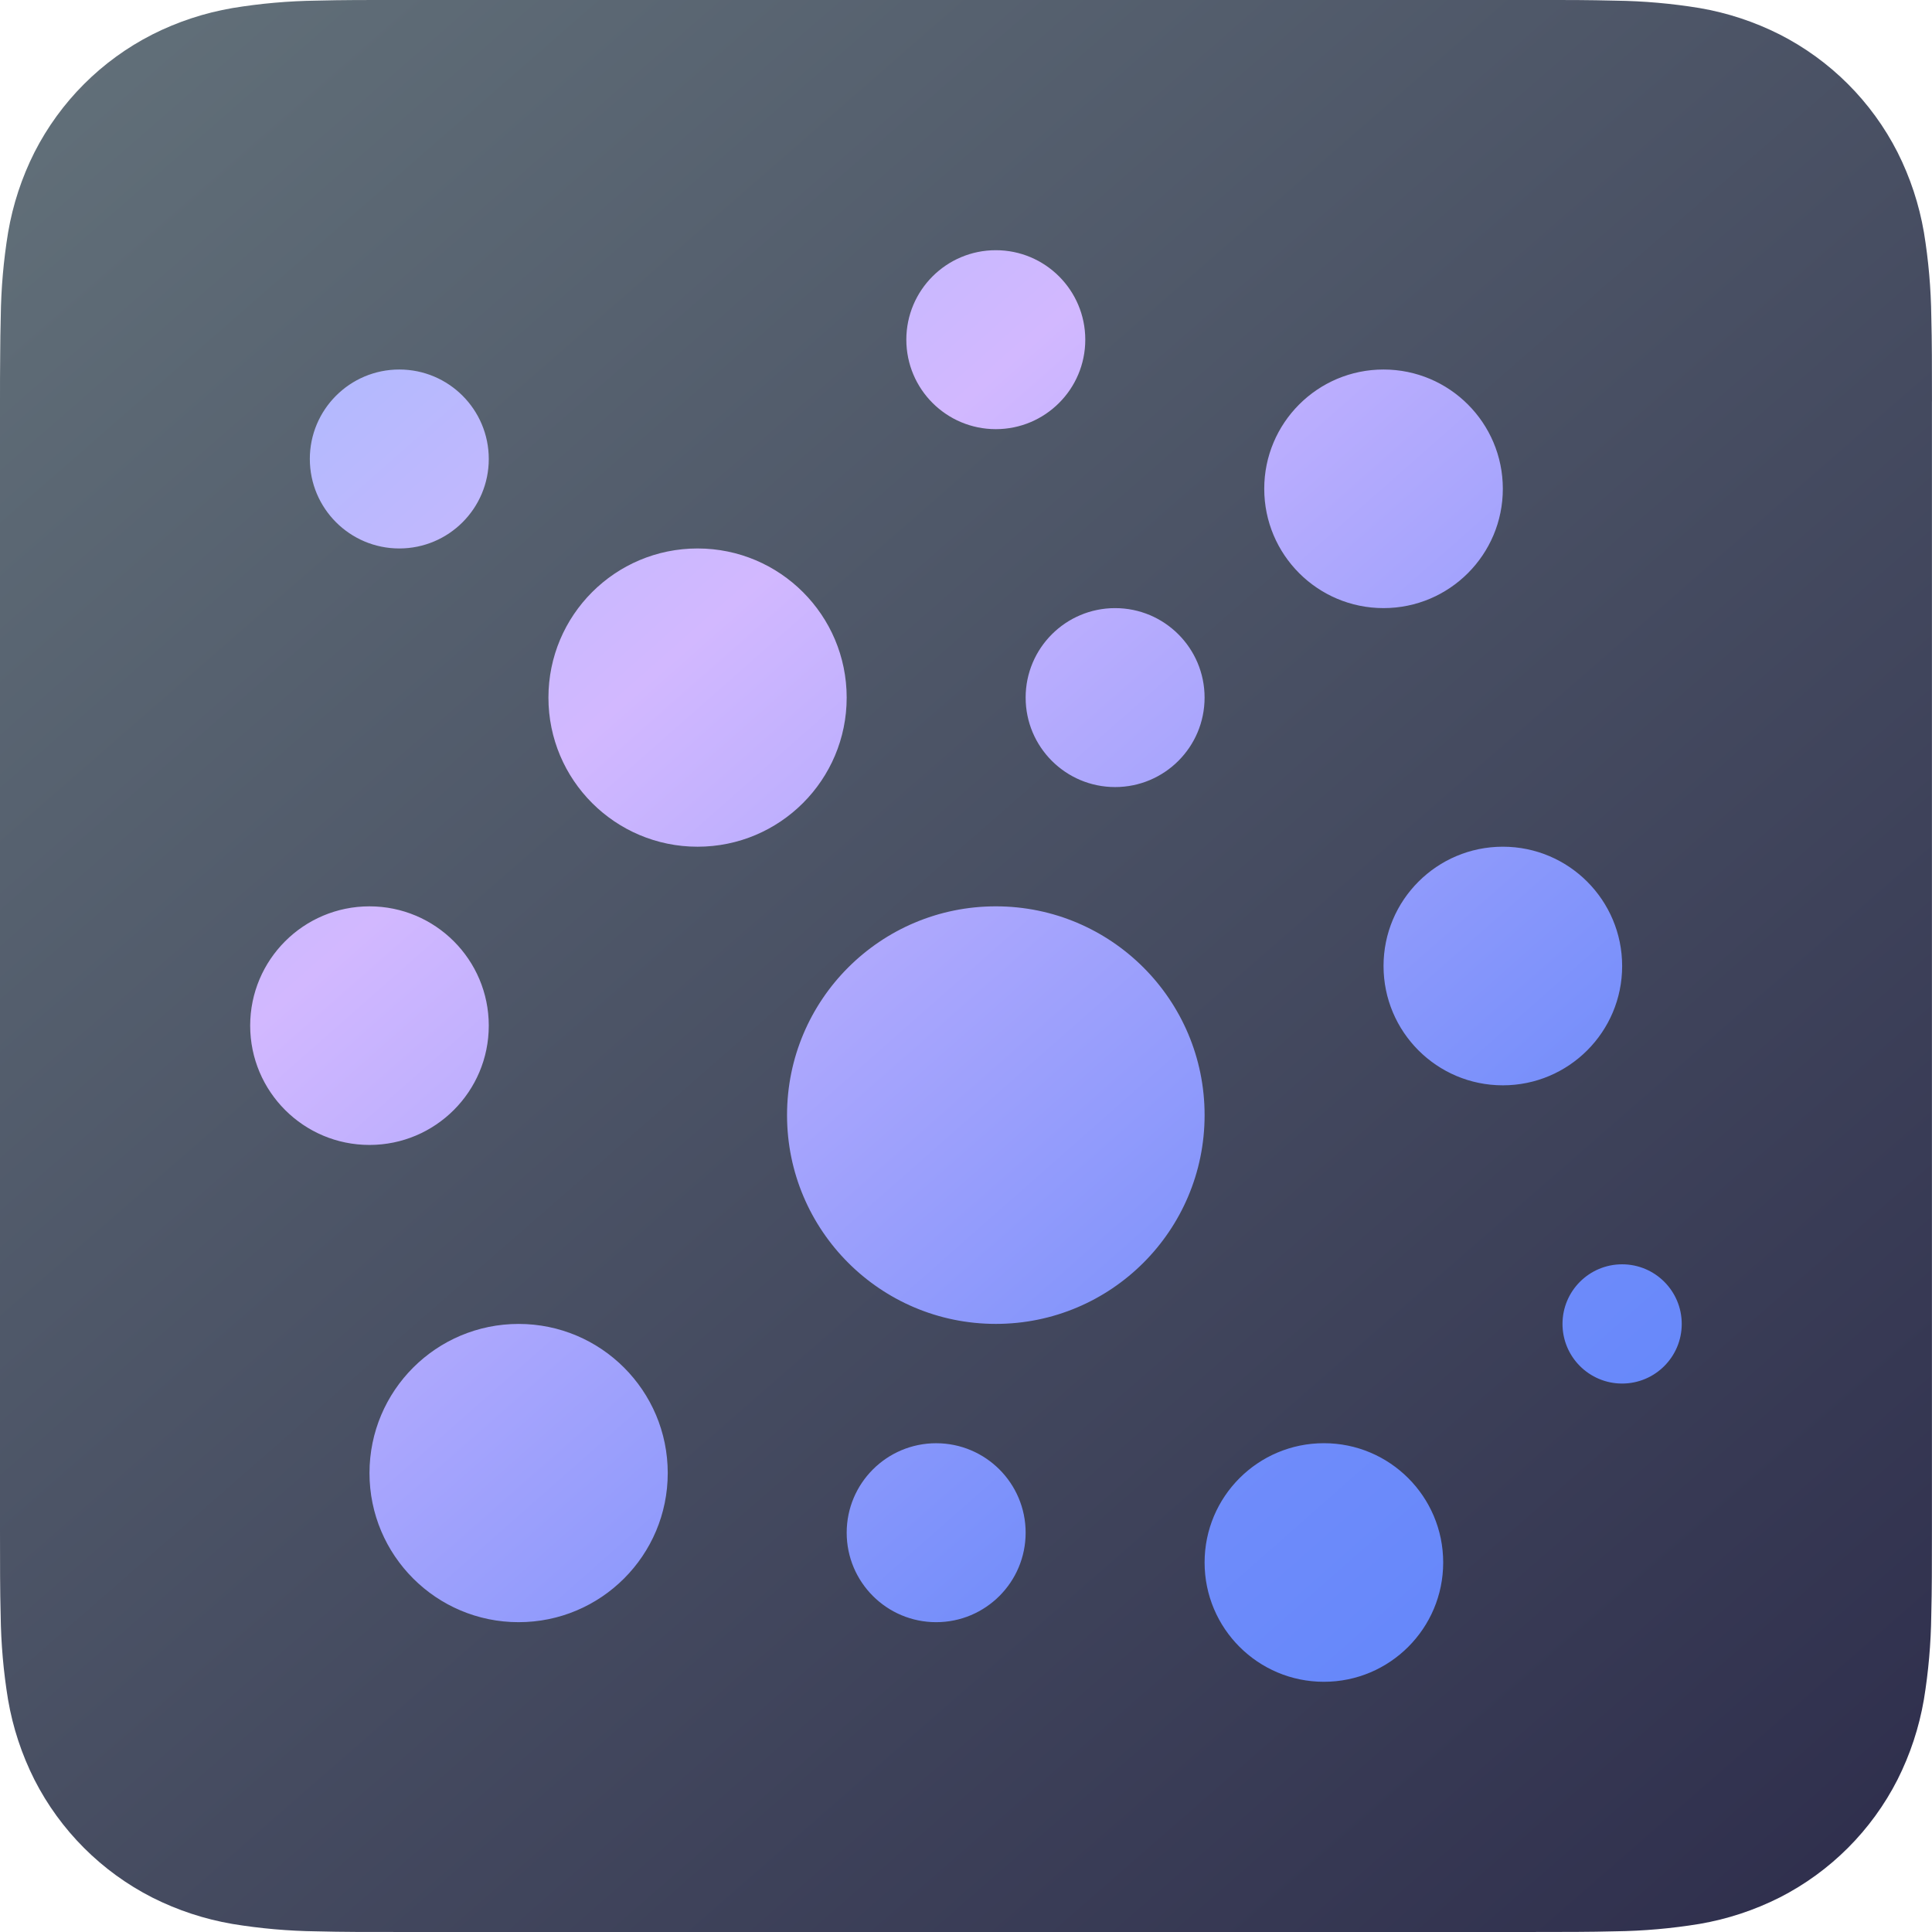
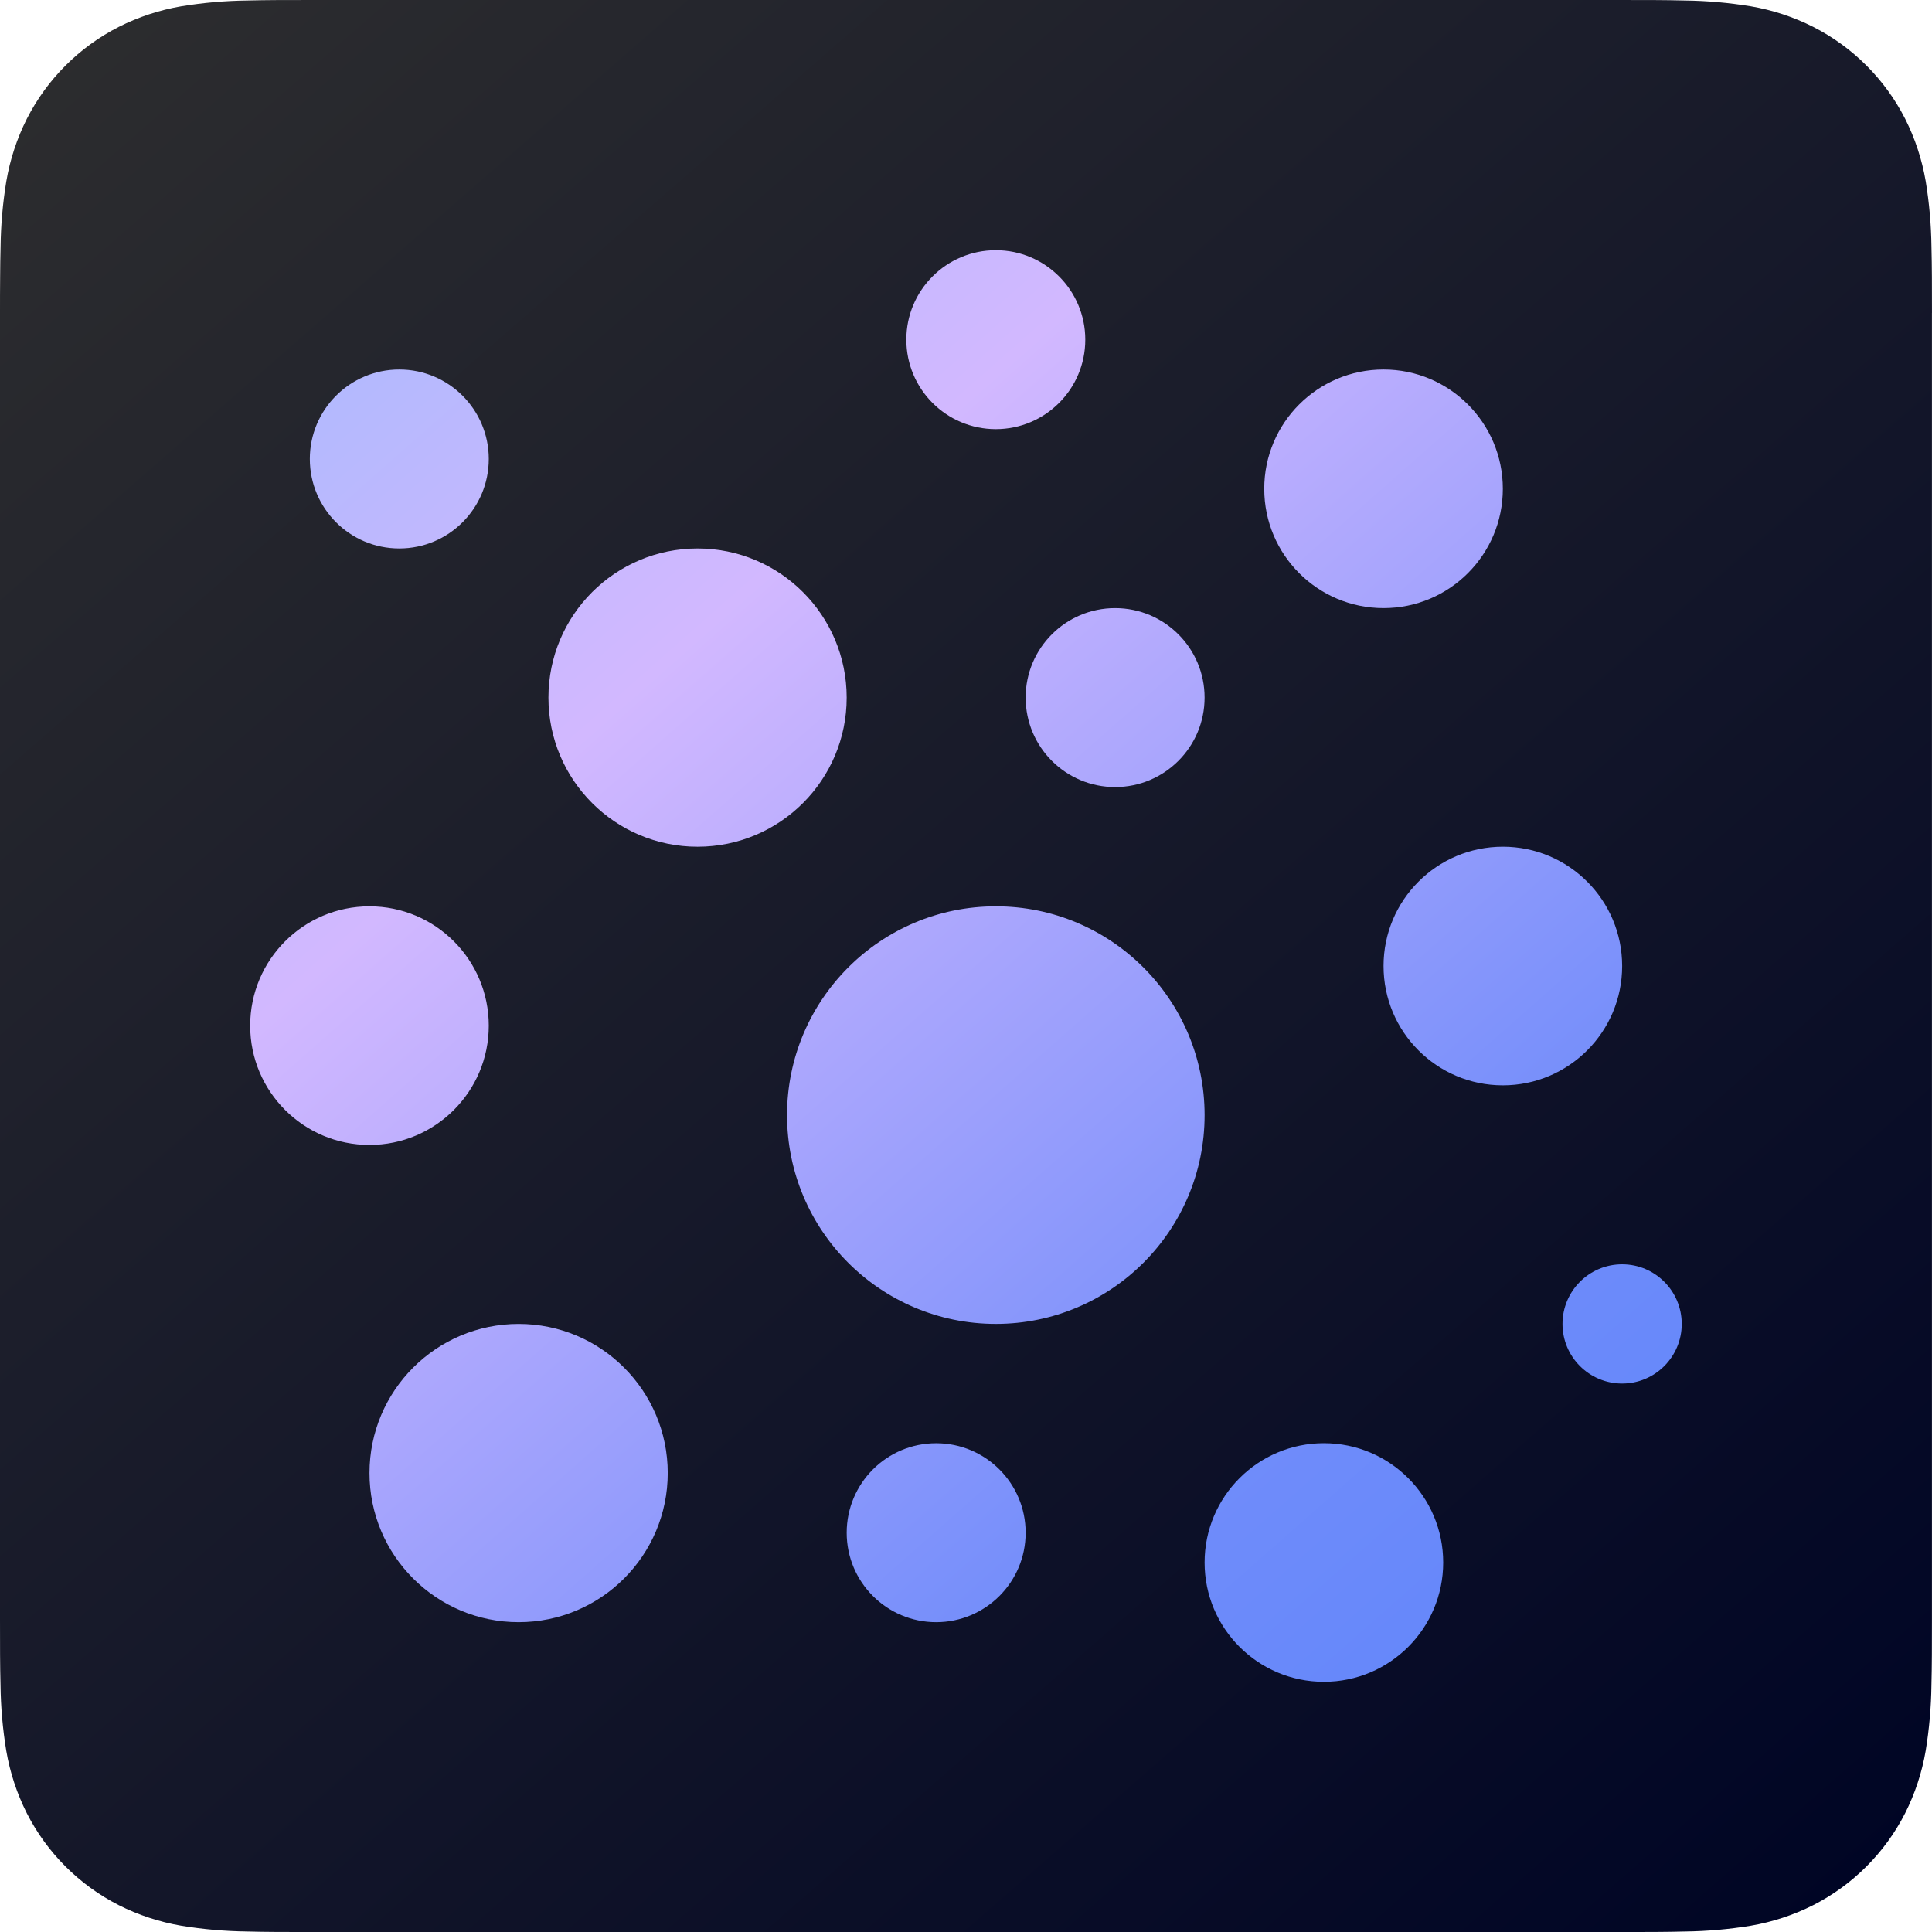
- <svg xmlns="http://www.w3.org/2000/svg" width="256" height="256.004" viewBox="0 0 256 256.004">
+ <svg xmlns="http://www.w3.org/2000/svg" width="256" height="256.003" viewBox="0 0 256 256.003">
  <defs>
+     <style>.a{fill-rule:evenodd;fill:url(#a);}.b{fill:url(#b);}</style>
    <linearGradient id="a" y1="-0.063" x2="0.928" y2="1" gradientUnits="objectBoundingBox">
-       <stop offset="0" stop-color="#65747c" />
-       <stop offset="1" stop-color="#2f2f4d" />
+       <stop offset="0" stop-color="#2f2f2f" />
+       <stop offset="1" stop-color="#000525" />
    </linearGradient>
    <linearGradient id="b" y1="-0.066" x2="1" y2="1.068" gradientUnits="objectBoundingBox">
      <stop offset="0" stop-color="#a2b9fd" />
      <stop offset="0.305" stop-color="#d2b8ff" />
      <stop offset="0.75" stop-color="#708cfa" />
      <stop offset="1" stop-color="#5b83fa" />
    </linearGradient>
  </defs>
  <g transform="translate(-32 -31.999)">
    <g transform="translate(32 31.999)">
-       <path d="M256,53.179c0-2.031,0-4.061-.012-6.092-.011-1.711-.03-3.42-.076-5.131a74.564,74.564,0,0,0-.977-11.166,37.717,37.717,0,0,0-3.5-10.62A35.709,35.709,0,0,0,235.82,4.561a37.682,37.682,0,0,0-10.615-3.5A74.614,74.614,0,0,0,214.034.081C212.324.035,210.614.015,208.9,0c-2.031-.012-4.061-.011-6.092-.011H53.19c-2.031,0-4.061,0-6.092.011-1.711.011-3.42.03-5.131.076A74.61,74.61,0,0,0,30.8,1.063a37.683,37.683,0,0,0-10.616,3.5A35.711,35.711,0,0,0,4.569,20.171,37.693,37.693,0,0,0,1.075,30.79,74.4,74.4,0,0,0,.1,41.957c-.047,1.71-.065,3.42-.076,5.131C0,49.118,0,51.149,0,53.179V202.815c0,2.031,0,4.061.012,6.092.011,1.711.03,3.42.076,5.131A74.408,74.408,0,0,0,1.065,225.2a37.691,37.691,0,0,0,3.5,10.62,35.708,35.708,0,0,0,15.61,15.609,37.713,37.713,0,0,0,10.615,3.5,74.514,74.514,0,0,0,11.171.983c1.71.046,3.42.066,5.131.076q3.053.012,6.1.008H202.811c2.031,0,4.061,0,6.092-.012,1.711-.011,3.42-.03,5.131-.076a74.522,74.522,0,0,0,11.171-.983,37.714,37.714,0,0,0,10.615-3.5,35.706,35.706,0,0,0,15.61-15.609,37.712,37.712,0,0,0,3.5-10.62,74.578,74.578,0,0,0,.977-11.166c.046-1.71.065-3.42.076-5.131.013-2.031.012-4.061.012-6.092V53.179Z" transform="translate(0 0.006)" fill-rule="evenodd" fill="url(#a)" />
+       <path class="a" d="M256,41.463c0-1.583,0-3.166-.009-4.75-.008-1.334-.024-2.667-.059-4a58.143,58.143,0,0,0-.762-8.706,29.408,29.408,0,0,0-2.728-8.28A27.842,27.842,0,0,0,240.266,3.555,29.38,29.38,0,0,0,231.989.828a58.176,58.176,0,0,0-8.71-.766c-1.333-.036-2.667-.051-4-.059-1.583-.009-3.167-.008-4.75-.008H41.472c-1.583,0-3.167,0-4.75.008-1.334.008-2.667.024-4,.059a58.174,58.174,0,0,0-8.71.766,29.381,29.381,0,0,0-8.277,2.728A27.844,27.844,0,0,0,3.563,15.726a29.389,29.389,0,0,0-2.725,8.28,58.008,58.008,0,0,0-.762,8.706c-.037,1.333-.051,2.667-.059,4C0,38.3,0,39.879,0,41.463V214.53c0,1.583,0,3.166.009,4.75.008,1.334.024,2.667.059,4a58.016,58.016,0,0,0,.762,8.706,29.387,29.387,0,0,0,2.728,8.28A27.841,27.841,0,0,0,15.73,252.438a29.405,29.405,0,0,0,8.277,2.727,58.1,58.1,0,0,0,8.71.766c1.333.036,2.667.051,4,.059Q39.1,256,41.472,256H214.529c1.583,0,3.167,0,4.75-.009,1.334-.008,2.667-.024,4-.059a58.1,58.1,0,0,0,8.71-.766,29.405,29.405,0,0,0,8.277-2.727,27.84,27.84,0,0,0,12.171-12.171,29.4,29.4,0,0,0,2.729-8.28,58.147,58.147,0,0,0,.762-8.706c.036-1.333.051-2.667.059-4,.01-1.583.009-3.166.009-4.75V41.463Z" transform="translate(0 0.006)" />
    </g>
-     <path d="M8904.467,373.891a15.808,15.808,0,1,1,15.809,15.808A15.808,15.808,0,0,1,8904.467,373.891Zm-47.425-3.952A11.856,11.856,0,1,1,8868.9,381.8,11.856,11.856,0,0,1,8857.042,369.939Zm-63.232-7.9a19.76,19.76,0,1,1,19.76,19.76A19.76,19.76,0,0,1,8793.81,362.035Zm158.082-19.76a7.9,7.9,0,1,1,7.9,7.9A7.9,7.9,0,0,1,8951.892,342.274ZM8849.138,314.61a27.665,27.665,0,1,1,27.665,27.665A27.665,27.665,0,0,1,8849.138,314.61ZM8778,302.754a15.808,15.808,0,1,1,15.809,15.808A15.808,15.808,0,0,1,8778,302.754Zm150.178-7.9a15.809,15.809,0,1,1,15.809,15.808A15.808,15.808,0,0,1,8928.179,294.85Zm-110.657-35.569a19.76,19.76,0,1,1,19.761,19.76A19.76,19.76,0,0,1,8817.521,259.281Zm63.233,0a11.856,11.856,0,1,1,11.855,11.856A11.856,11.856,0,0,1,8880.755,259.281Zm31.616-27.665a15.808,15.808,0,1,1,15.808,15.808A15.808,15.808,0,0,1,8912.371,231.617Zm-126.466-3.952a11.856,11.856,0,1,1,11.855,11.856A11.856,11.856,0,0,1,8785.905,227.665Zm79.041-15.809a11.856,11.856,0,1,1,11.856,11.856A11.856,11.856,0,0,1,8864.946,211.856Z" transform="translate(-8712.85 -134.85)" fill="url(#b)" />
+     <path class="b" d="M8904.467,373.891a15.808,15.808,0,1,1,15.809,15.808A15.808,15.808,0,0,1,8904.467,373.891Zm-47.425-3.952A11.856,11.856,0,1,1,8868.9,381.8,11.856,11.856,0,0,1,8857.042,369.939Zm-63.232-7.9a19.76,19.76,0,1,1,19.76,19.76A19.76,19.76,0,0,1,8793.81,362.035Zm158.082-19.76a7.9,7.9,0,1,1,7.9,7.9A7.9,7.9,0,0,1,8951.892,342.274ZM8849.138,314.61a27.665,27.665,0,1,1,27.665,27.665A27.665,27.665,0,0,1,8849.138,314.61ZM8778,302.754a15.808,15.808,0,1,1,15.809,15.808A15.808,15.808,0,0,1,8778,302.754Zm150.178-7.9a15.809,15.809,0,1,1,15.809,15.808A15.808,15.808,0,0,1,8928.179,294.85Zm-110.657-35.569a19.76,19.76,0,1,1,19.761,19.76A19.76,19.76,0,0,1,8817.521,259.281Zm63.233,0a11.856,11.856,0,1,1,11.855,11.856A11.856,11.856,0,0,1,8880.755,259.281Zm31.616-27.665a15.808,15.808,0,1,1,15.808,15.808A15.808,15.808,0,0,1,8912.371,231.617Zm-126.466-3.952a11.856,11.856,0,1,1,11.855,11.856A11.856,11.856,0,0,1,8785.905,227.665Zm79.041-15.809a11.856,11.856,0,1,1,11.856,11.856A11.856,11.856,0,0,1,8864.946,211.856Z" transform="translate(-8712.85 -134.85)" />
  </g>
</svg>
